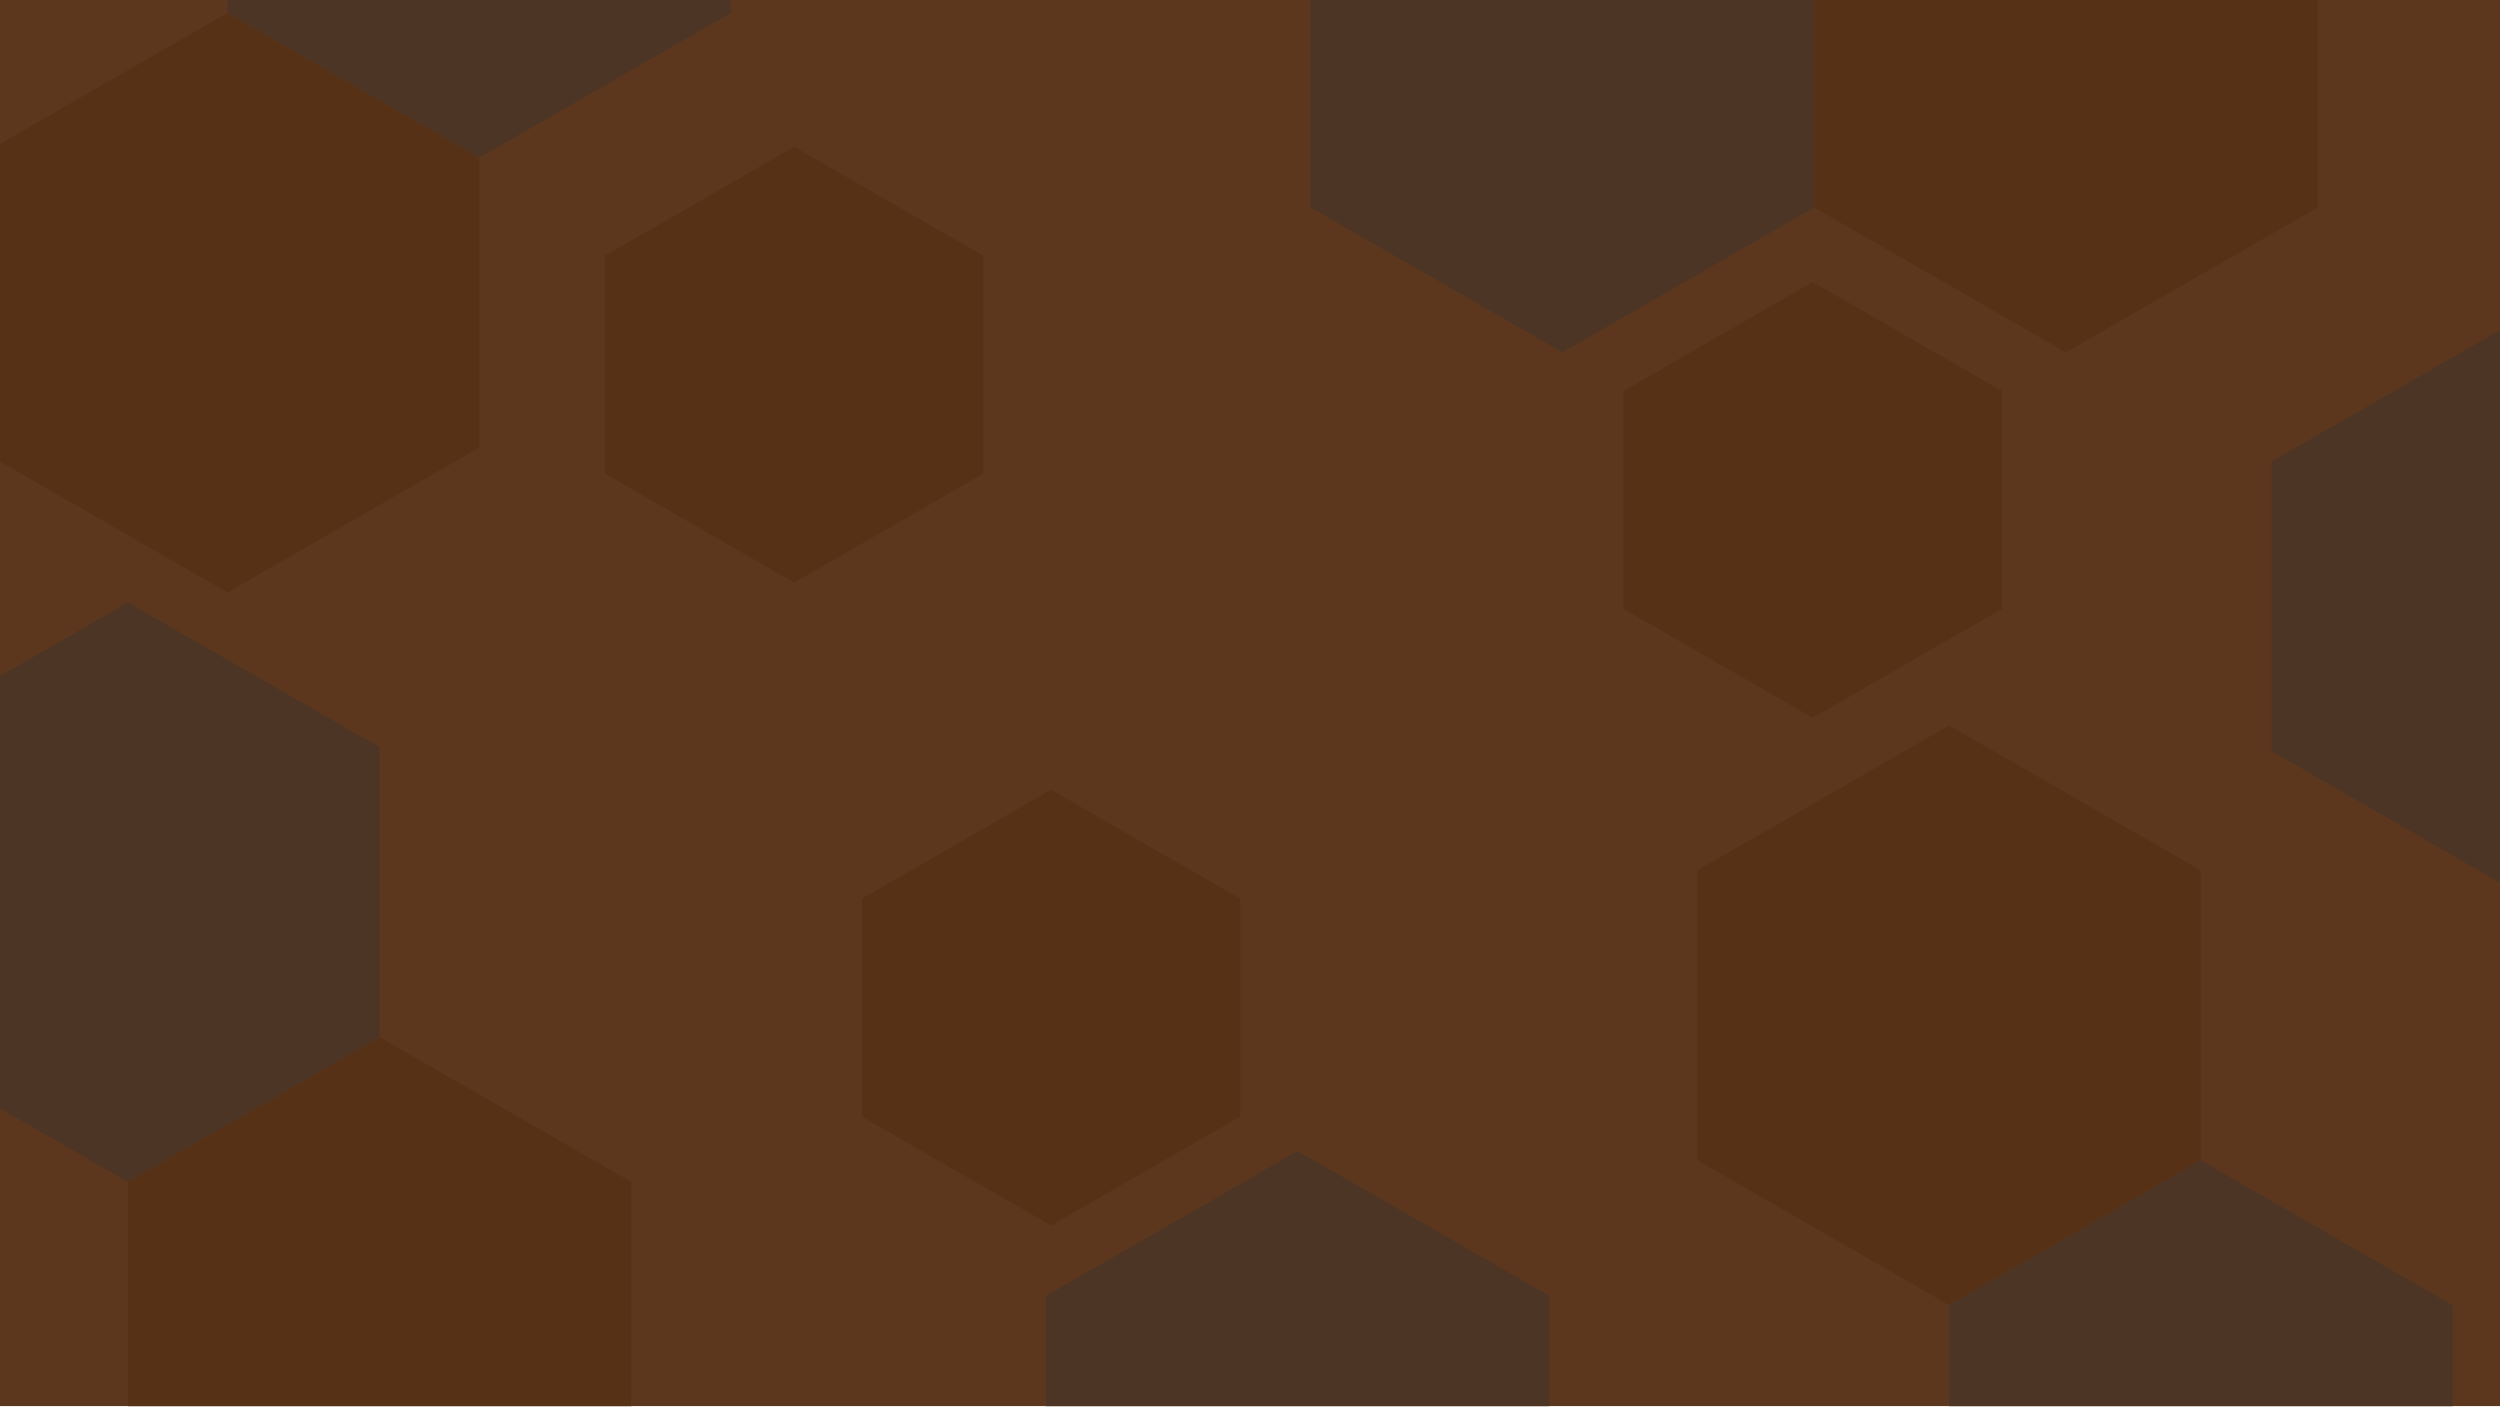
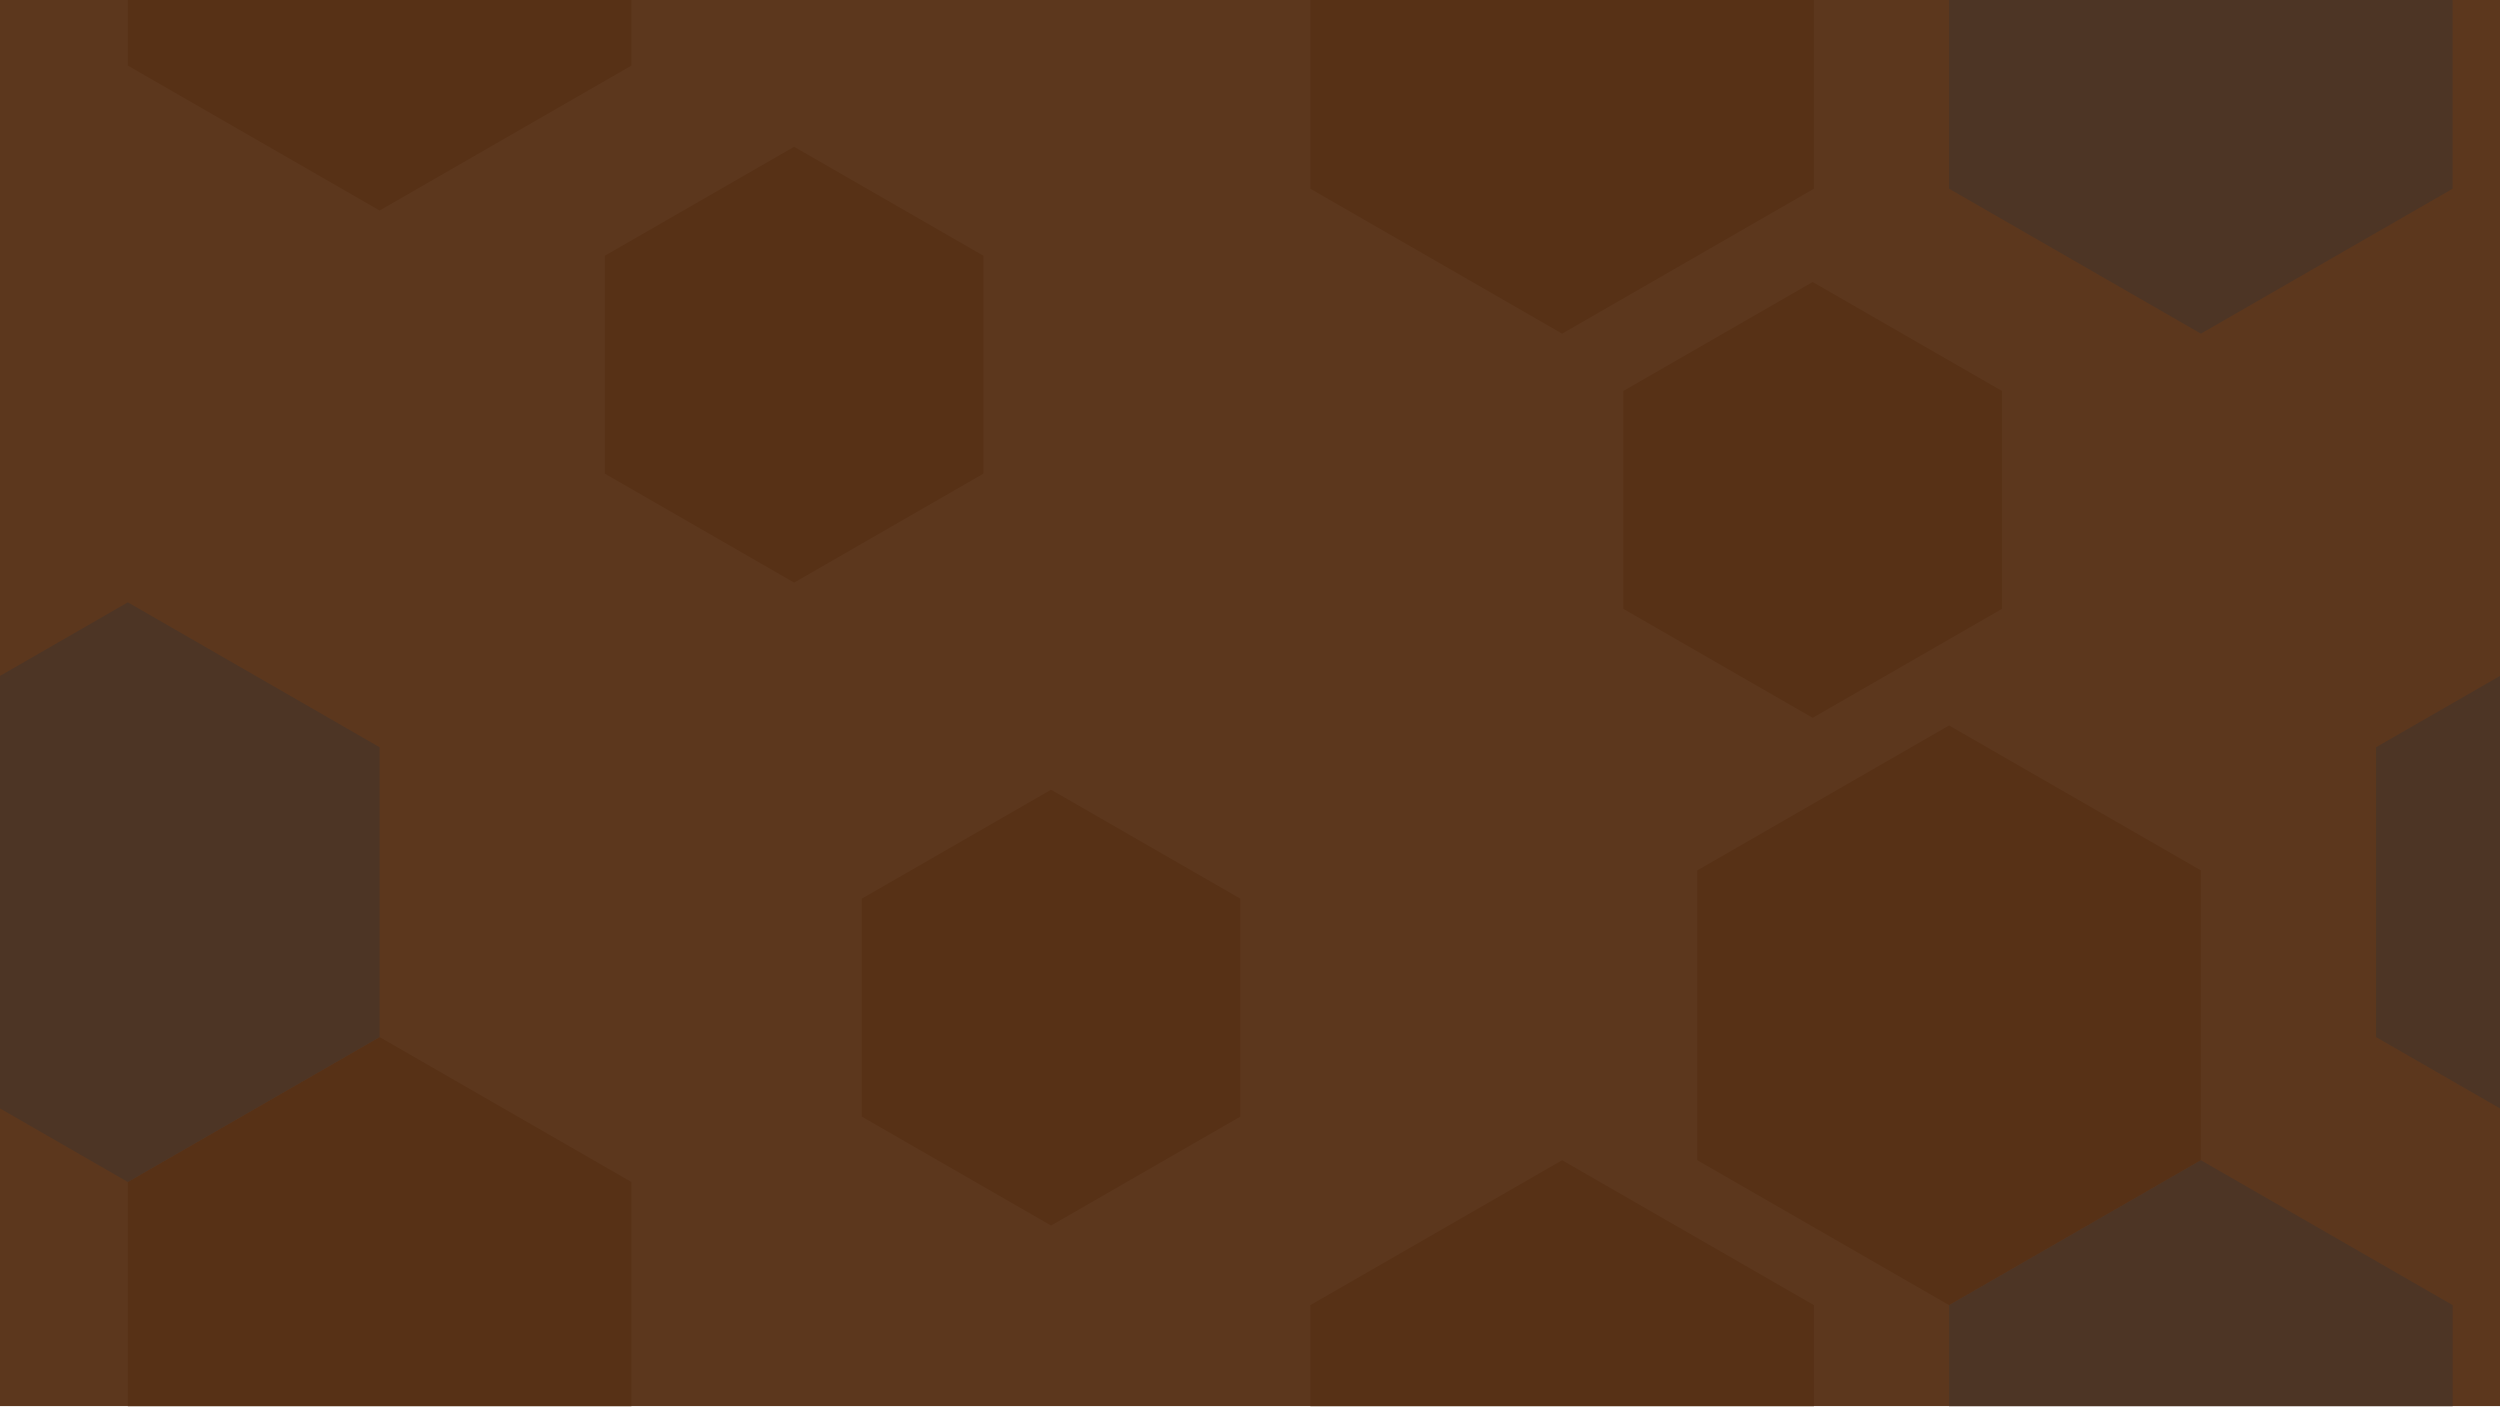
<svg xmlns="http://www.w3.org/2000/svg" width="1920" height="1080" viewBox="0 0 1920 1080" id="svg2" version="1.1">
  <defs id="defs4" />
  <g id="layer1" transform="translate(0,27.63784)">
-     <rect style="fill:#5c371d;fill-opacity:1;stroke:#ffffff;stroke-width:0;stroke-linecap:round;stroke-linejoin:round;stroke-miterlimit:4;stroke-dasharray:none;stroke-opacity:0" id="rect4489" width="1920" height="1080" x="-2.6041668e-016" y="-27.638" />
-     <path transform="matrix(7.060884,0,0,7.039069,-2145.74,-5102.498)" d="m 356.02,769.796 -27.386,15.811 -27.386,-15.811 0,-31.623 27.386,-15.811 27.386,15.811 z" id="path4506-4-4-2-5" style="fill:#573116;fill-opacity:1;stroke:none;stroke-width:1;stroke-linecap:round;stroke-linejoin:round;stroke-miterlimit:4;stroke-dasharray:none;stroke-opacity:1" />
-     <path transform="matrix(7.060884,0,0,7.039069,-2028.898,-4315.91)" d="m 356.02,769.796 -27.386,15.811 -27.386,-15.811 0,-31.623 27.386,-15.811 27.386,15.811 z" id="path4506-4-4-2-5-1" style="fill:#573116;fill-opacity:1;stroke:none;stroke-width:1;stroke-linecap:round;stroke-linejoin:round;stroke-miterlimit:4;stroke-dasharray:none;stroke-opacity:1" />
-     <path transform="matrix(7.060884,0,0,7.039069,-823.5526,-4555.238)" d="m 356.02,769.796 -27.386,15.811 -27.386,-15.811 0,-31.623 27.386,-15.811 27.386,15.811 z" id="path4506-4-4-2-5-7" style="fill:#573116;fill-opacity:1;stroke:none;stroke-width:1;stroke-linecap:round;stroke-linejoin:round;stroke-miterlimit:4;stroke-dasharray:none;stroke-opacity:1" />
-     <path transform="matrix(7.060884,0,0,7.039069,-1120.572,-5286.924)" d="m 356.02,769.796 -27.386,15.811 -27.386,-15.811 0,-31.623 27.386,-15.811 27.386,15.811 z" id="path4506-4-4-2-2" style="fill:#4d3525;fill-opacity:1;stroke:none;stroke-width:1;stroke-linecap:round;stroke-linejoin:round;stroke-miterlimit:4;stroke-dasharray:none;stroke-opacity:1" />
-     <path transform="matrix(7.060884,0,0,7.039069,-382.5288,-4869.289)" d="m 356.02,769.796 -27.386,15.811 -27.386,-15.811 0,-31.623 27.386,-15.811 27.386,15.811 z" id="path4506-4-4-2-8" style="fill:#4d3525;fill-opacity:1;stroke:none;stroke-width:1;stroke-linecap:round;stroke-linejoin:round;stroke-miterlimit:4;stroke-dasharray:none;stroke-opacity:1" />
-     <path transform="matrix(7.060884,0,0,7.039069,-1323.865,-4228.473)" d="m 356.02,769.796 -27.386,15.811 -27.386,-15.811 0,-31.623 27.386,-15.811 27.386,15.811 z" id="path4506-4-4-2-6" style="fill:#4d3525;fill-opacity:1;stroke:none;stroke-width:1;stroke-linecap:round;stroke-linejoin:round;stroke-miterlimit:4;stroke-dasharray:none;stroke-opacity:1" />
-     <path transform="matrix(7.060884,0,0,7.039069,-1952.37,-5436.39)" d="m 356.02,769.796 -27.386,15.811 -27.386,-15.811 0,-31.623 27.386,-15.811 27.386,15.811 z" id="path4506-4-4-2-68" style="fill:#4d3525;fill-opacity:1;stroke:none;stroke-width:1;stroke-linecap:round;stroke-linejoin:round;stroke-miterlimit:4;stroke-dasharray:none;stroke-opacity:1" />
-     <path transform="matrix(7.060884,0,0,7.039069,-630.1823,-4221.346)" d="m 356.02,769.796 -27.386,15.811 -27.386,-15.811 0,-31.623 27.386,-15.811 27.386,15.811 z" id="path4506-4-4-2-0" style="fill:#4d3525;fill-opacity:1;stroke:none;stroke-width:1;stroke-linecap:round;stroke-linejoin:round;stroke-miterlimit:4;stroke-dasharray:none;stroke-opacity:1" />
-     <path transform="matrix(7.060884,0,0,7.039069,-733.8309,-5286.924)" d="m 356.02,769.796 -27.386,15.811 -27.386,-15.811 0,-31.623 27.386,-15.811 27.386,15.811 z" id="path4506-4-4-2-5-7-2" style="fill:#573116;fill-opacity:1;stroke:none;stroke-width:1;stroke-linecap:round;stroke-linejoin:round;stroke-miterlimit:4;stroke-dasharray:none;stroke-opacity:1" />
-     <path transform="matrix(7.060884,0,0,7.039069,-2222.268,-4649.802)" d="m 356.02,769.796 -27.386,15.811 -27.386,-15.811 0,-31.623 27.386,-15.811 27.386,15.811 z" id="path4506-4-4-2-5-1-3" style="fill:#4d3525;fill-opacity:1;stroke:none;stroke-width:1;stroke-linecap:round;stroke-linejoin:round;stroke-miterlimit:4;stroke-dasharray:none;stroke-opacity:1" />
-     <path transform="matrix(5.308542,0,0,5.292141,-1134.685,-3737.747)" d="m 356.02,769.796 -27.386,15.811 -27.386,-15.811 0,-31.623 27.386,-15.811 27.386,15.811 z" id="path4506-4-4-2-5-76" style="fill:#573116;fill-opacity:1;stroke:none;stroke-width:1;stroke-linecap:round;stroke-linejoin:round;stroke-miterlimit:4;stroke-dasharray:none;stroke-opacity:1" />
-     <path transform="matrix(5.308542,0,0,5.292141,-937.3566,-3243.966)" d="m 356.02,769.796 -27.386,15.811 -27.386,-15.811 0,-31.623 27.386,-15.811 27.386,15.811 z" id="path4506-4-4-2-5-76-7" style="fill:#573116;fill-opacity:1;stroke:none;stroke-width:1;stroke-linecap:round;stroke-linejoin:round;stroke-miterlimit:4;stroke-dasharray:none;stroke-opacity:1" />
-     <path transform="matrix(5.308542,0,0,5.292141,-352.4485,-3633.891)" d="m 356.02,769.796 -27.386,15.811 -27.386,-15.811 0,-31.623 27.386,-15.811 27.386,15.811 z" id="path4506-4-4-2-5-76-75" style="fill:#573116;fill-opacity:1;stroke:none;stroke-width:1;stroke-linecap:round;stroke-linejoin:round;stroke-miterlimit:4;stroke-dasharray:none;stroke-opacity:1" />
-     <path style="fill:#ffffff;fill-opacity:1;stroke:#000000;stroke-width:0;stroke-linecap:round;stroke-linejoin:round;stroke-miterlimit:4;stroke-dasharray:none;stroke-opacity:0.392" d="M -135.711,-393.952 V 1343.041 l 2282.019,-2.21 V -396.161 Z M 0,-27.638 H 1920 V 1052.362 H 0 Z" id="rect4489-4" />
+     <rect style="fill:#5c371d;fill-opacity:1;stroke:none;stroke-width:0;stroke-linecap:round;stroke-linejoin:round;stroke-miterlimit:4;stroke-dasharray:none;stroke-opacity:0" id="rect4489" width="1920" height="1080" x="-2.6041668e-016" y="-27.638" />
+     <path transform="matrix(7.060884,0,0,7.039069,-2028.898,-4315.91)" d="m 356.02,769.796 -27.386,15.811 -27.386,-15.811 0,-31.623 27.386,-15.811 27.386,15.811 z" id="path4506-4-4-2-5-1" style="fill:#573116;fill-opacity:1;stroke:none;stroke-width:1.418;stroke-linecap:round;stroke-linejoin:round;stroke-miterlimit:4;stroke-dasharray:none;stroke-opacity:1" />
+     <path transform="matrix(7.060884,0,0,7.039069,-823.5526,-4555.238)" d="m 356.02,769.796 -27.386,15.811 -27.386,-15.811 0,-31.623 27.386,-15.811 27.386,15.811 z" id="path4506-4-4-2-5-7" style="fill:#573116;fill-opacity:1;stroke:none;stroke-width:1.418;stroke-linecap:round;stroke-linejoin:round;stroke-miterlimit:4;stroke-dasharray:none;stroke-opacity:1" />
+     <path transform="matrix(7.060884,0,0,7.039069,-630.1823,-4221.346)" d="m 356.02,769.796 -27.386,15.811 -27.386,-15.811 0,-31.623 27.386,-15.811 27.386,15.811 z" id="path4506-4-4-2-0" style="fill:#4d3525;fill-opacity:1;stroke:none;stroke-width:1.418;stroke-linecap:round;stroke-linejoin:round;stroke-miterlimit:4;stroke-dasharray:none;stroke-opacity:1" />
+     <path transform="matrix(7.060884,0,0,7.039069,-2222.268,-4649.802)" d="m 356.02,769.796 -27.386,15.811 -27.386,-15.811 0,-31.623 27.386,-15.811 27.386,15.811 z" id="path4506-4-4-2-5-1-3" style="fill:#4d3525;fill-opacity:1;stroke:none;stroke-width:1.418;stroke-linecap:round;stroke-linejoin:round;stroke-miterlimit:4;stroke-dasharray:none;stroke-opacity:1" />
+     <path transform="matrix(5.308542,0,0,5.292141,-1134.685,-3737.747)" d="m 356.02,769.796 -27.386,15.811 -27.386,-15.811 0,-31.623 27.386,-15.811 27.386,15.811 z" id="path4506-4-4-2-5-76" style="fill:#573116;fill-opacity:1;stroke:none;stroke-width:1.887;stroke-linecap:round;stroke-linejoin:round;stroke-miterlimit:4;stroke-dasharray:none;stroke-opacity:1" />
+     <path transform="matrix(5.308542,0,0,5.292141,-937.3566,-3243.966)" d="m 356.02,769.796 -27.386,15.811 -27.386,-15.811 0,-31.623 27.386,-15.811 27.386,15.811 z" id="path4506-4-4-2-5-76-7" style="fill:#573116;fill-opacity:1;stroke:none;stroke-width:1.887;stroke-linecap:round;stroke-linejoin:round;stroke-miterlimit:4;stroke-dasharray:none;stroke-opacity:1" />
+     <path transform="matrix(5.308542,0,0,5.292141,-352.4485,-3633.891)" d="m 356.02,769.796 -27.386,15.811 -27.386,-15.811 0,-31.623 27.386,-15.811 27.386,15.811 z" id="path4506-4-4-2-5-76-75" style="fill:#573116;fill-opacity:1;stroke:none;stroke-width:1.887;stroke-linecap:round;stroke-linejoin:round;stroke-miterlimit:4;stroke-dasharray:none;stroke-opacity:1" />
+     <path style="fill:#4d3525;fill-opacity:1;stroke:none;stroke-width:10;stroke-linecap:round;stroke-linejoin:round;stroke-miterlimit:4;stroke-dasharray:none;stroke-opacity:1" d="M 1496.891,-27.638 V 117.304 l 193.371,111.297 193.369,-111.297 V -27.638 Z" id="rect4489-4" />
+     <path style="fill:#4d3525;fill-opacity:1;stroke:none;stroke-width:10;stroke-linecap:round;stroke-linejoin:round;stroke-miterlimit:4;stroke-dasharray:none;stroke-opacity:1" d="m 1920,491.462 -95.195,54.791 V 768.847 L 1920,823.638 Z" id="rect4489-4-1" />
+     <path transform="matrix(7.060884,0,0,7.039069,-1120.738,-4221.346)" d="m 356.02,769.796 -27.386,15.811 -27.386,-15.811 0,-31.623 27.386,-15.811 27.386,15.811 z" id="path4506-4-4-2-0-6" style="fill:#573116;fill-opacity:1;stroke:none;stroke-width:1.418;stroke-linecap:round;stroke-linejoin:round;stroke-miterlimit:4;stroke-dasharray:none;stroke-opacity:1" />
+     <path style="fill:#573116;fill-opacity:1;stroke:none;stroke-width:10;stroke-linecap:round;stroke-linejoin:round;stroke-miterlimit:4;stroke-dasharray:none;stroke-opacity:1" d="M 1006.335,-27.638 V 117.304 l 193.371,111.297 193.369,-111.297 V -27.638 Z" id="rect4489-4-8" />
+     <path style="fill:#573116;fill-opacity:1;stroke:none;stroke-width:10;stroke-linecap:round;stroke-linejoin:round;stroke-miterlimit:4;stroke-dasharray:none;stroke-opacity:1" d="m 98.176,-27.638 v 50.377 L 291.545,134.038 484.916,22.739 v -50.377 z" id="rect4489-4-1-1" />
+     <path style="fill:#ffffff;fill-opacity:1;stroke:#000000;stroke-width:0;stroke-linecap:round;stroke-linejoin:round;stroke-miterlimit:4;stroke-dasharray:none;stroke-opacity:0.392" d="M -135.711,-393.952 V 1343.041 l 2282.019,-2.21 V -396.161 Z M 0,-27.638 H 1920 V 1052.362 H 0 Z" id="rect4489-4-1-1-9" />
  </g>
</svg>
